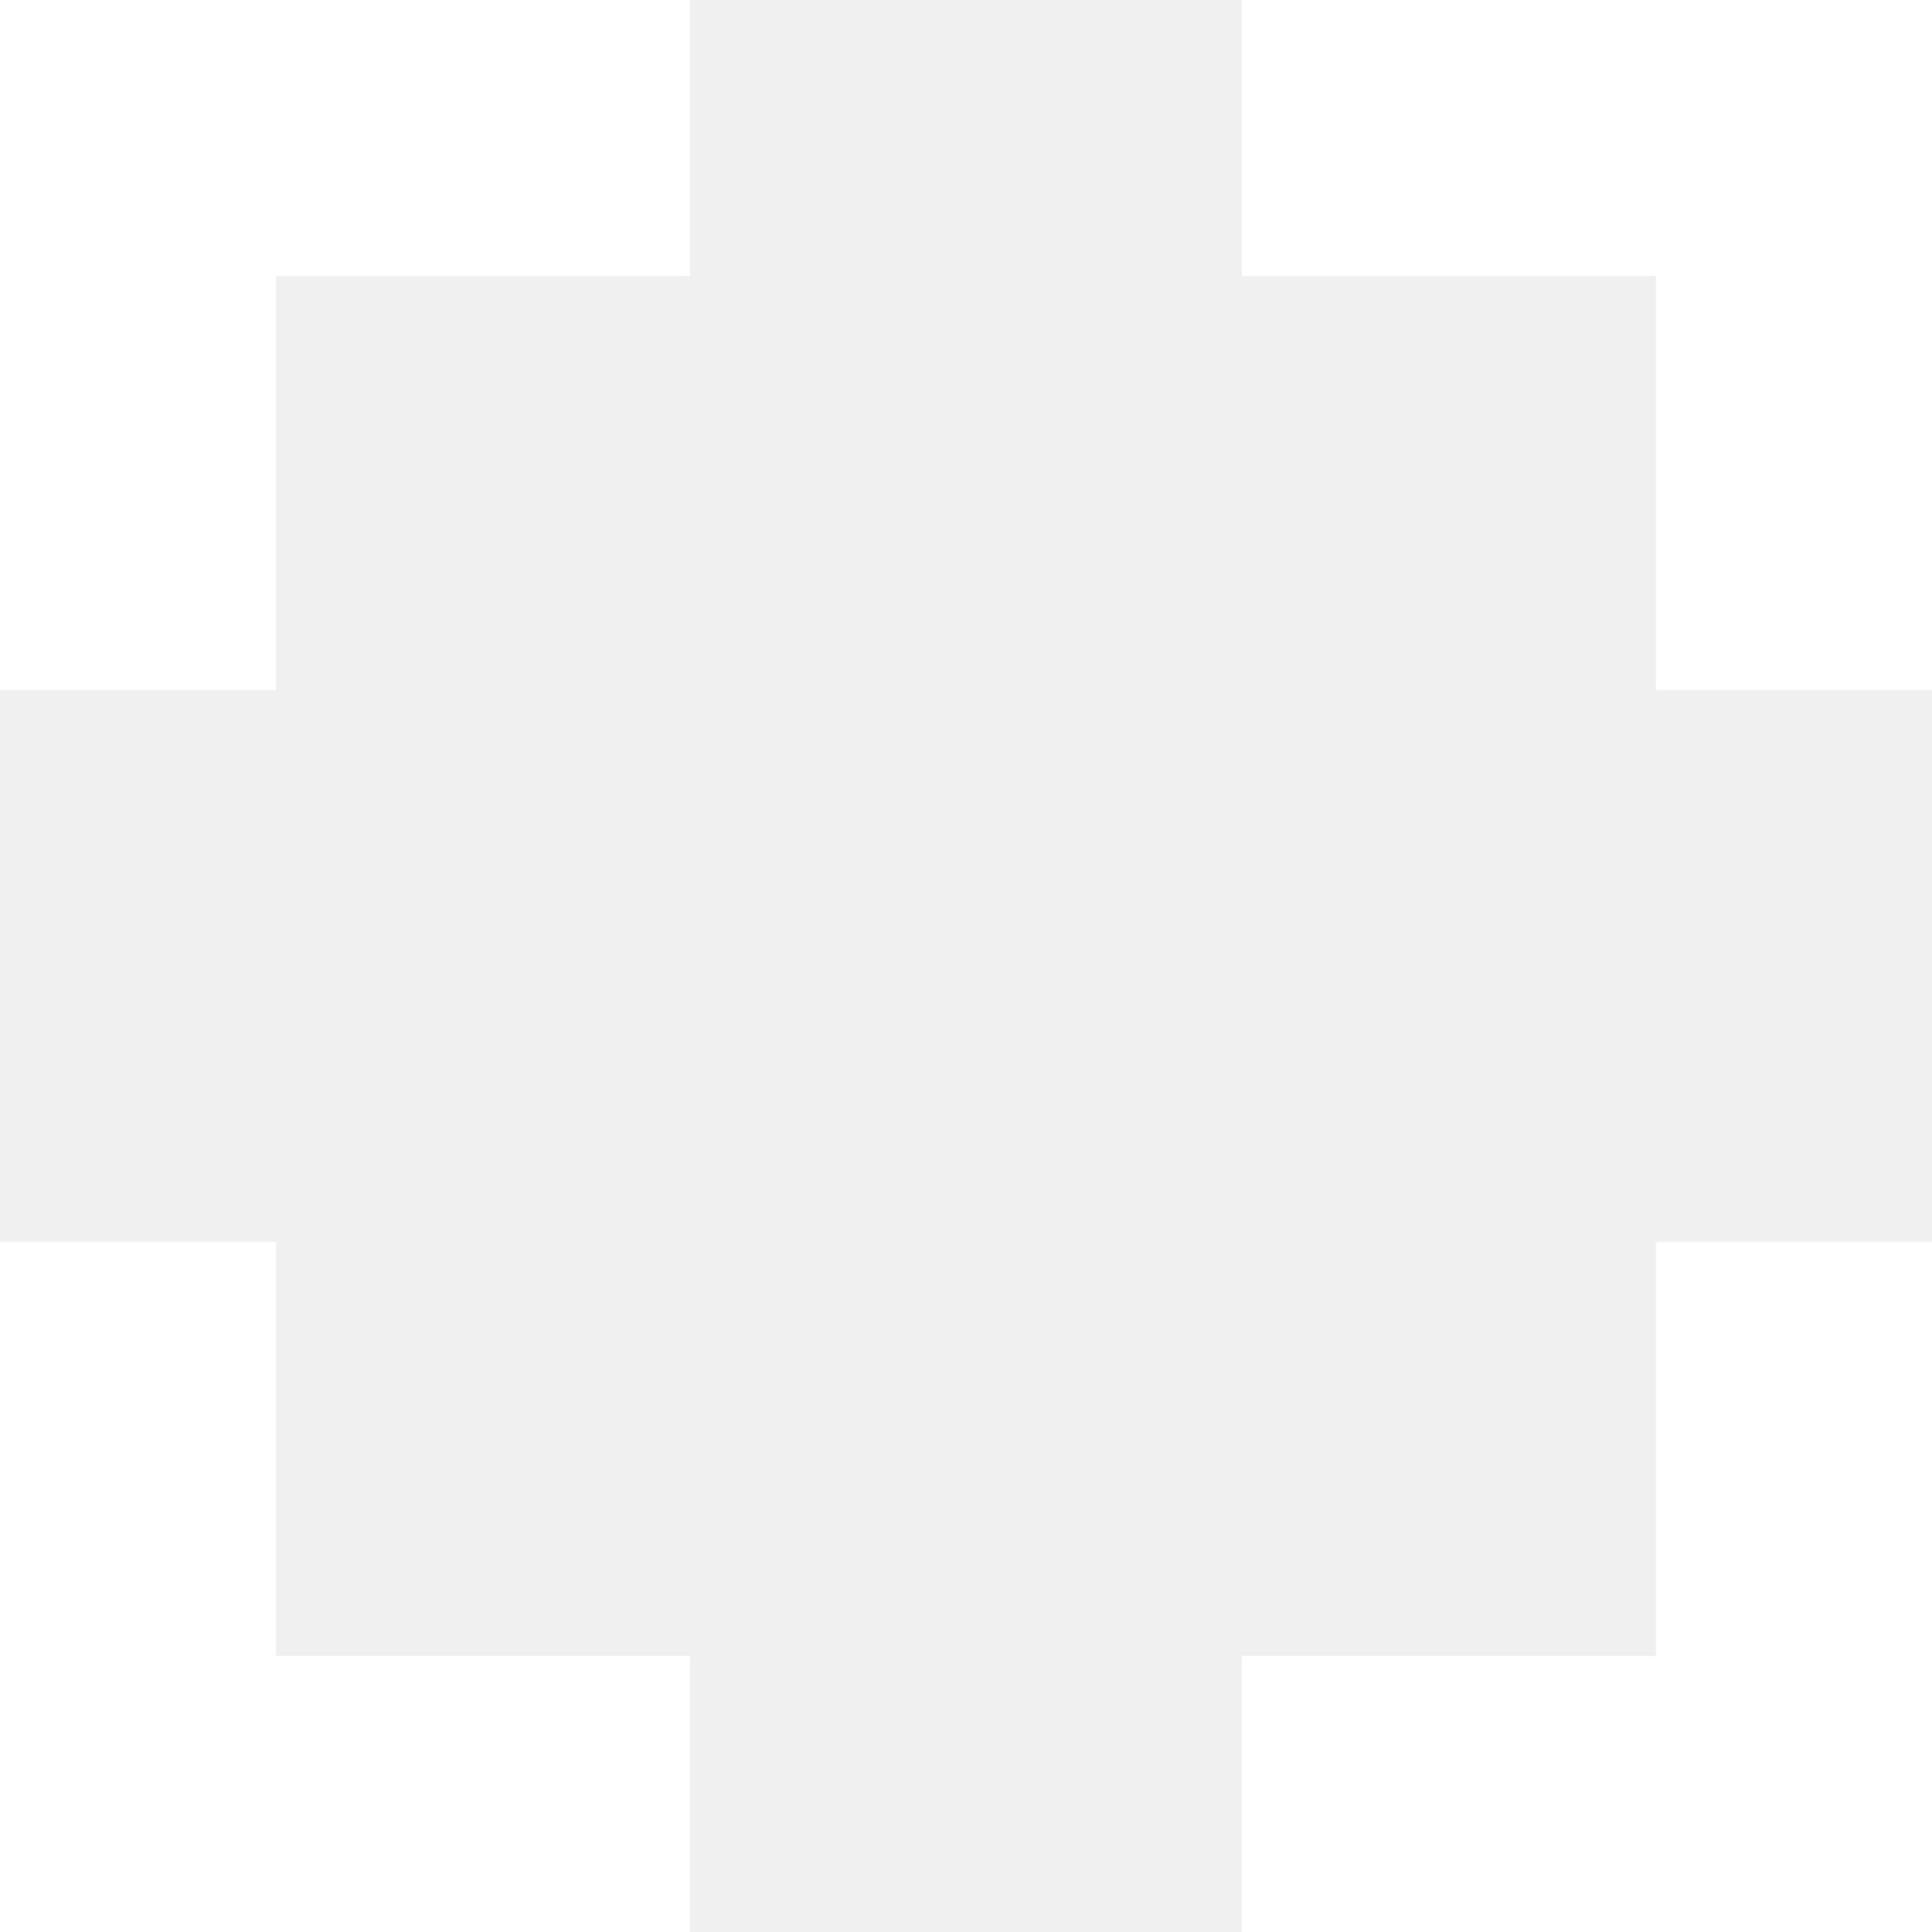
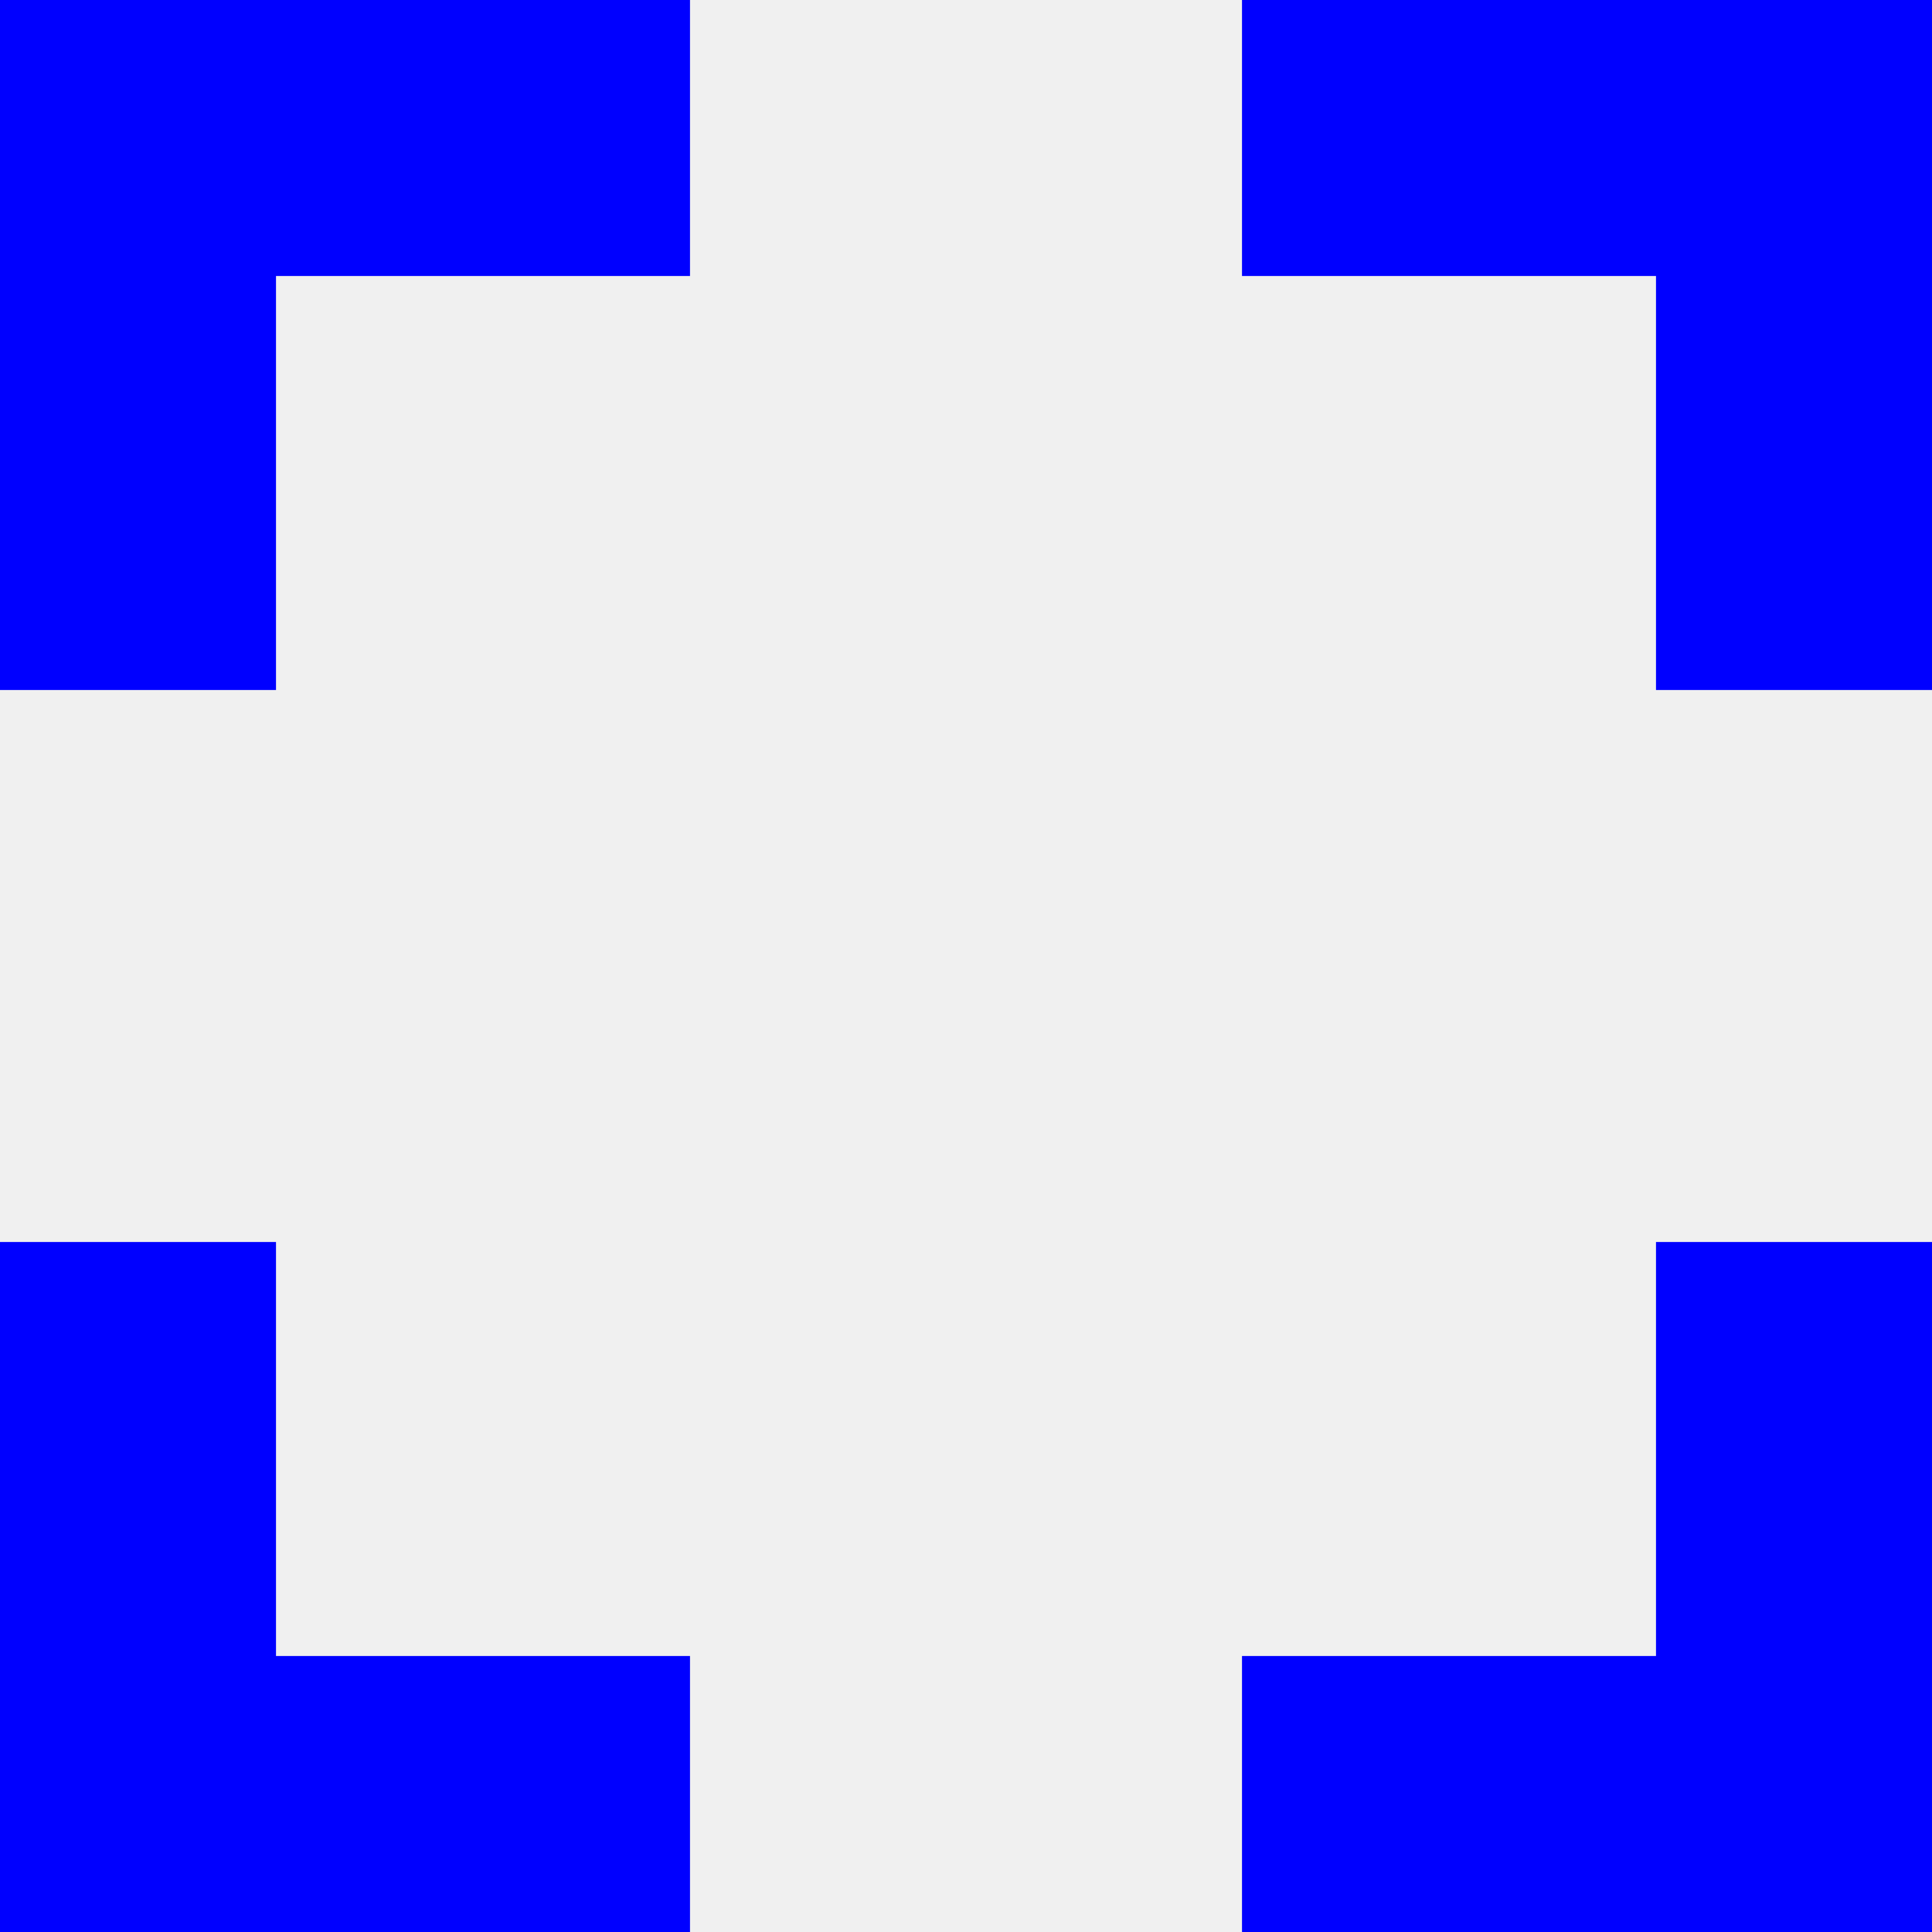
<svg xmlns="http://www.w3.org/2000/svg" width="14" height="14" viewBox="0 0 14 14" fill="none">
-   <path fill-rule="evenodd" clip-rule="evenodd" d="M2 5H0V0H5V2H2V5ZM0 9H2V12H5V14H0V9ZM12 12H9V14H14V9H12V12ZM9 2V0H14V5H12V2H9Z" fill="white" />
+   <path fill-rule="evenodd" clip-rule="evenodd" d="M2 5H0V0H5V2H2V5ZM0 9H2V12H5V14H0V9ZM12 12H9V14H14V9H12V12ZM9 2V0H14V5H12V2H9Z" fill="blue" />
</svg>
